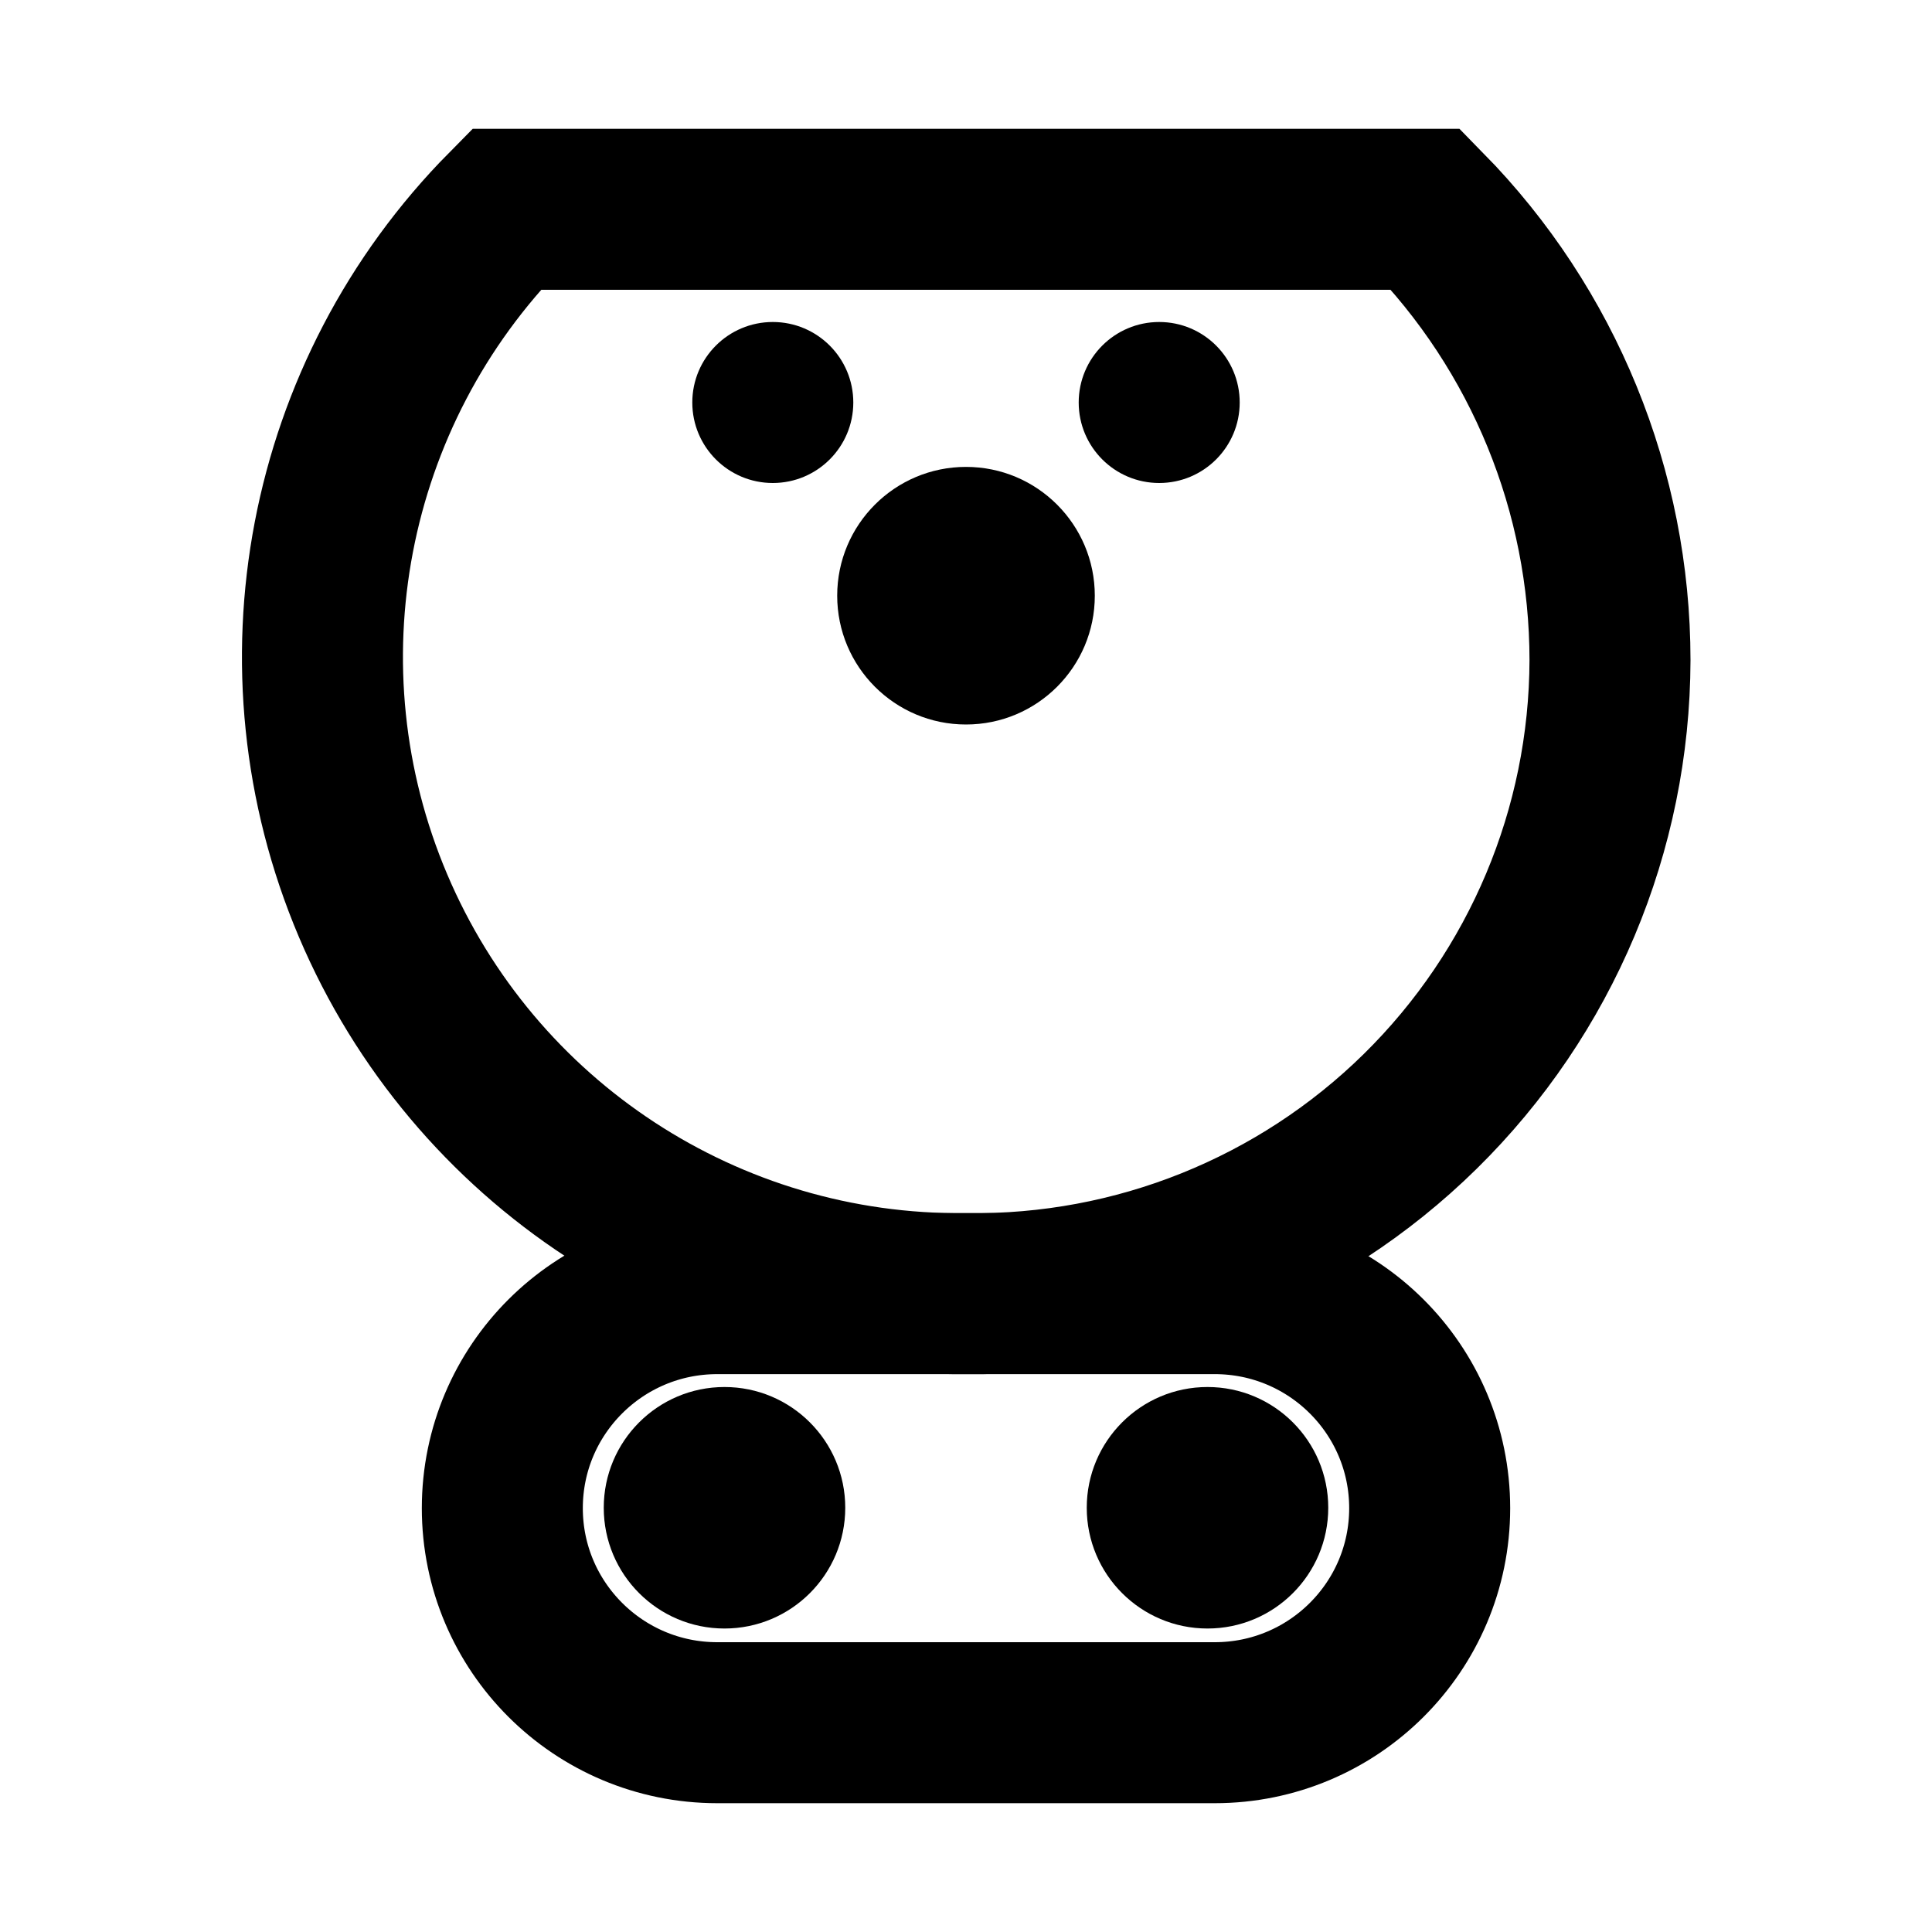
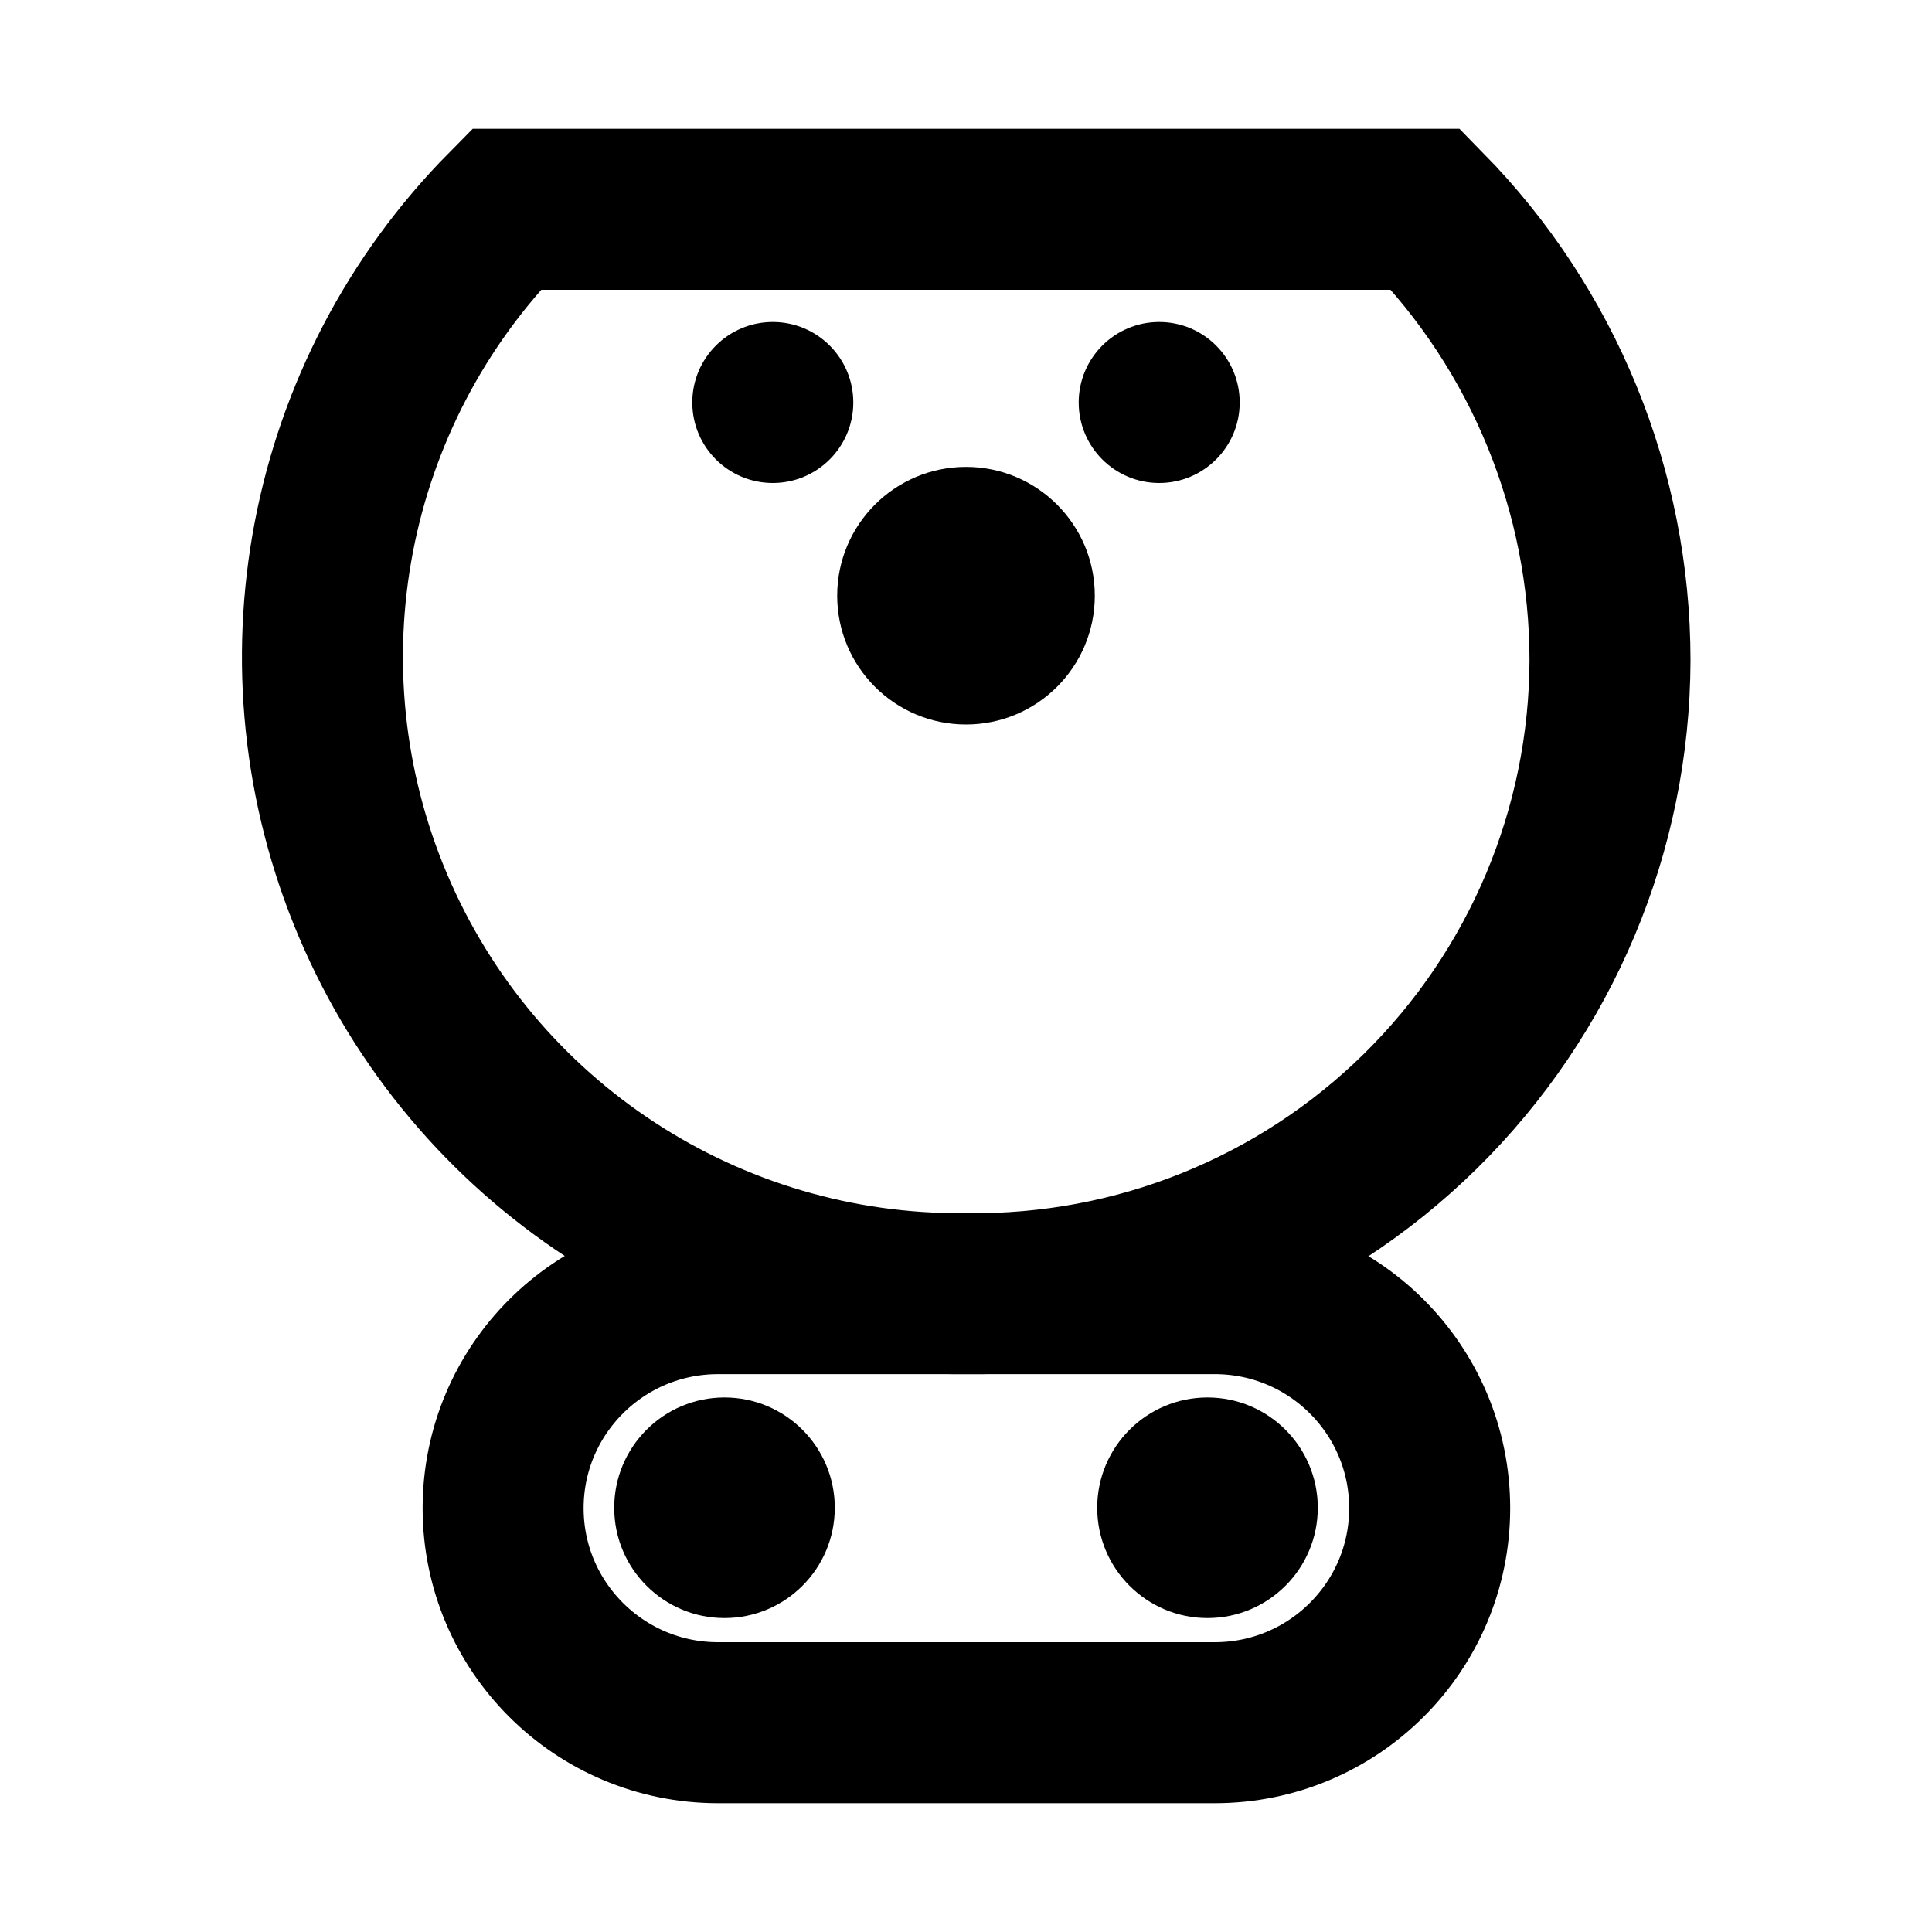
<svg xmlns="http://www.w3.org/2000/svg" id="Ebene_5" data-name="Ebene 5" viewBox="0 0 24 24">
  <defs>
    <style>.cls-1{fill:none;stroke:#000;stroke-miterlimit:10;stroke-width:2px;}</style>
  </defs>
  <path class="cls-1" d="M20,8.2a7.89,7.89,0,0,1-8,7.87A7.91,7.91,0,0,1,6.29,2.6H17.71A8,8,0,0,1,20,8.2Z" />
  <circle cx="12" cy="7.4" r="1.6" />
  <circle cx="9.6" cy="5" r="1" />
  <circle cx="14.4" cy="5" r="1" />
-   <circle cx="9" cy="18.73" r="1.5" />
-   <circle cx="15" cy="18.73" r="1.5" />
-   <rect class="cls-1" x="6.24" y="16.07" width="11.52" height="5.33" rx="2.67" />
+   <circle cx="9" cy="18.73" r="1.37" />
+   <circle cx="15" cy="18.73" r="1.37" />
+   <rect class="cls-1" x="6.25" y="16.07" width="11.51" height="5.33" rx="2.67" />
</svg>
